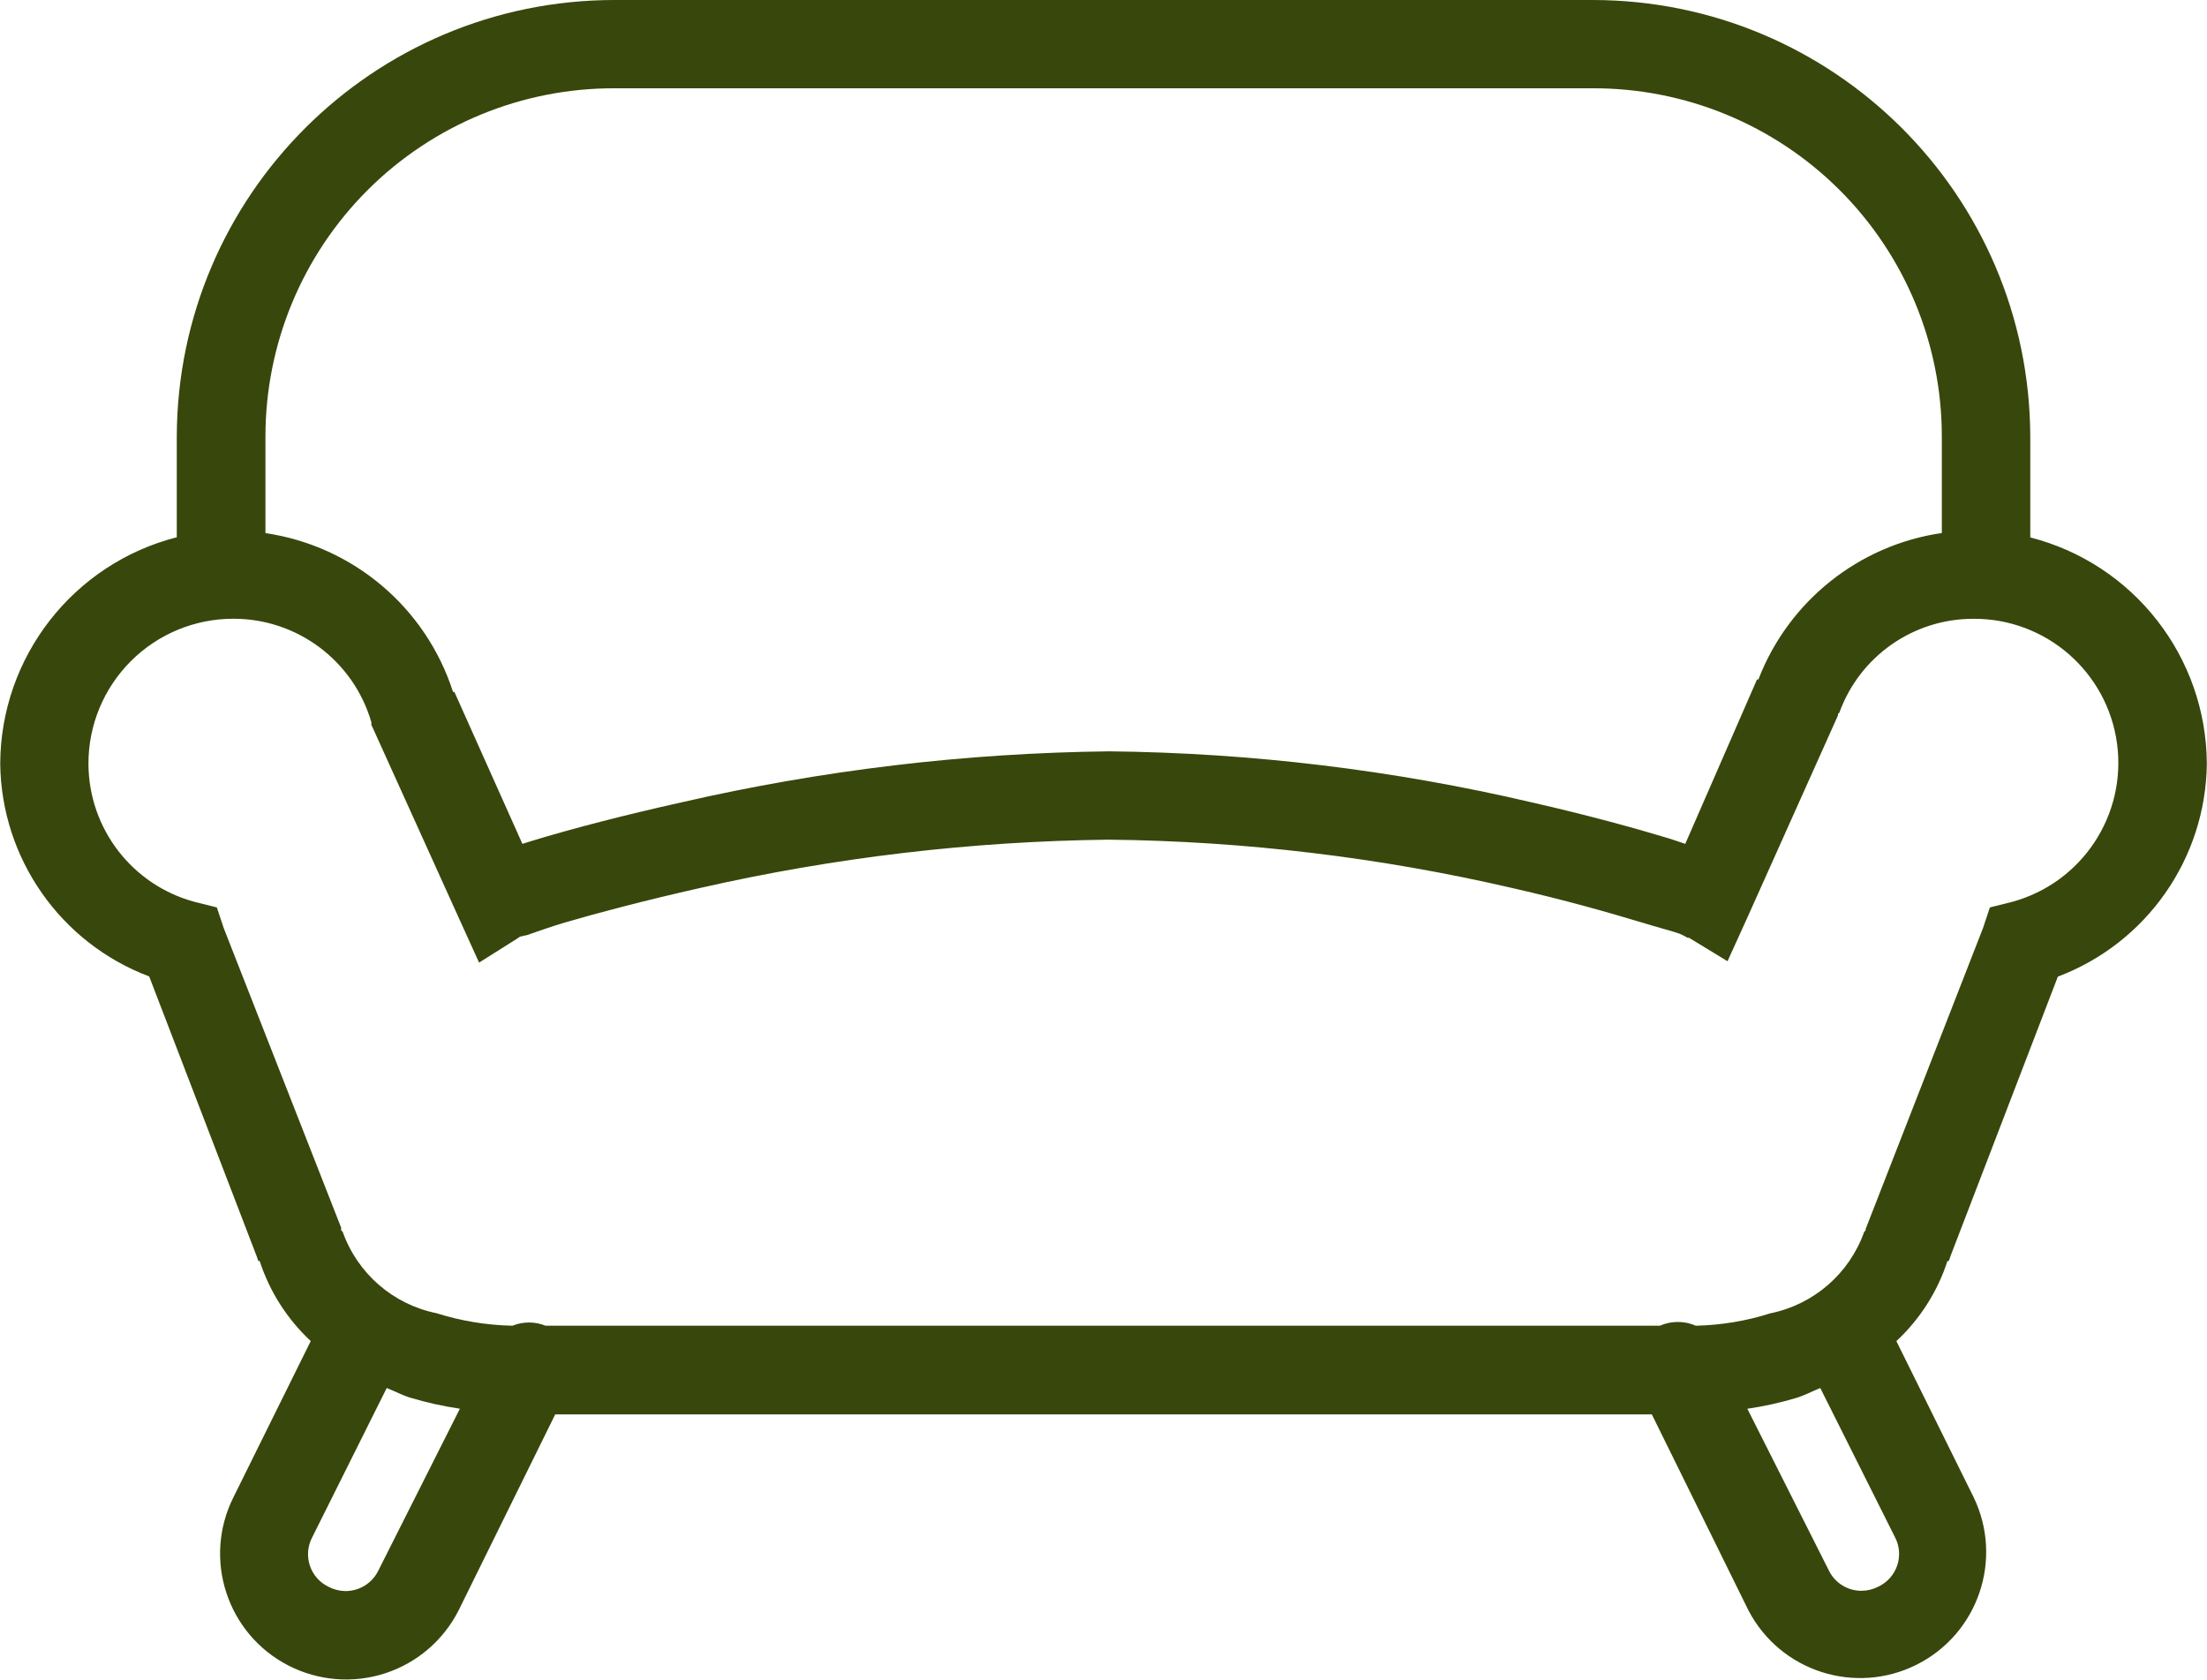
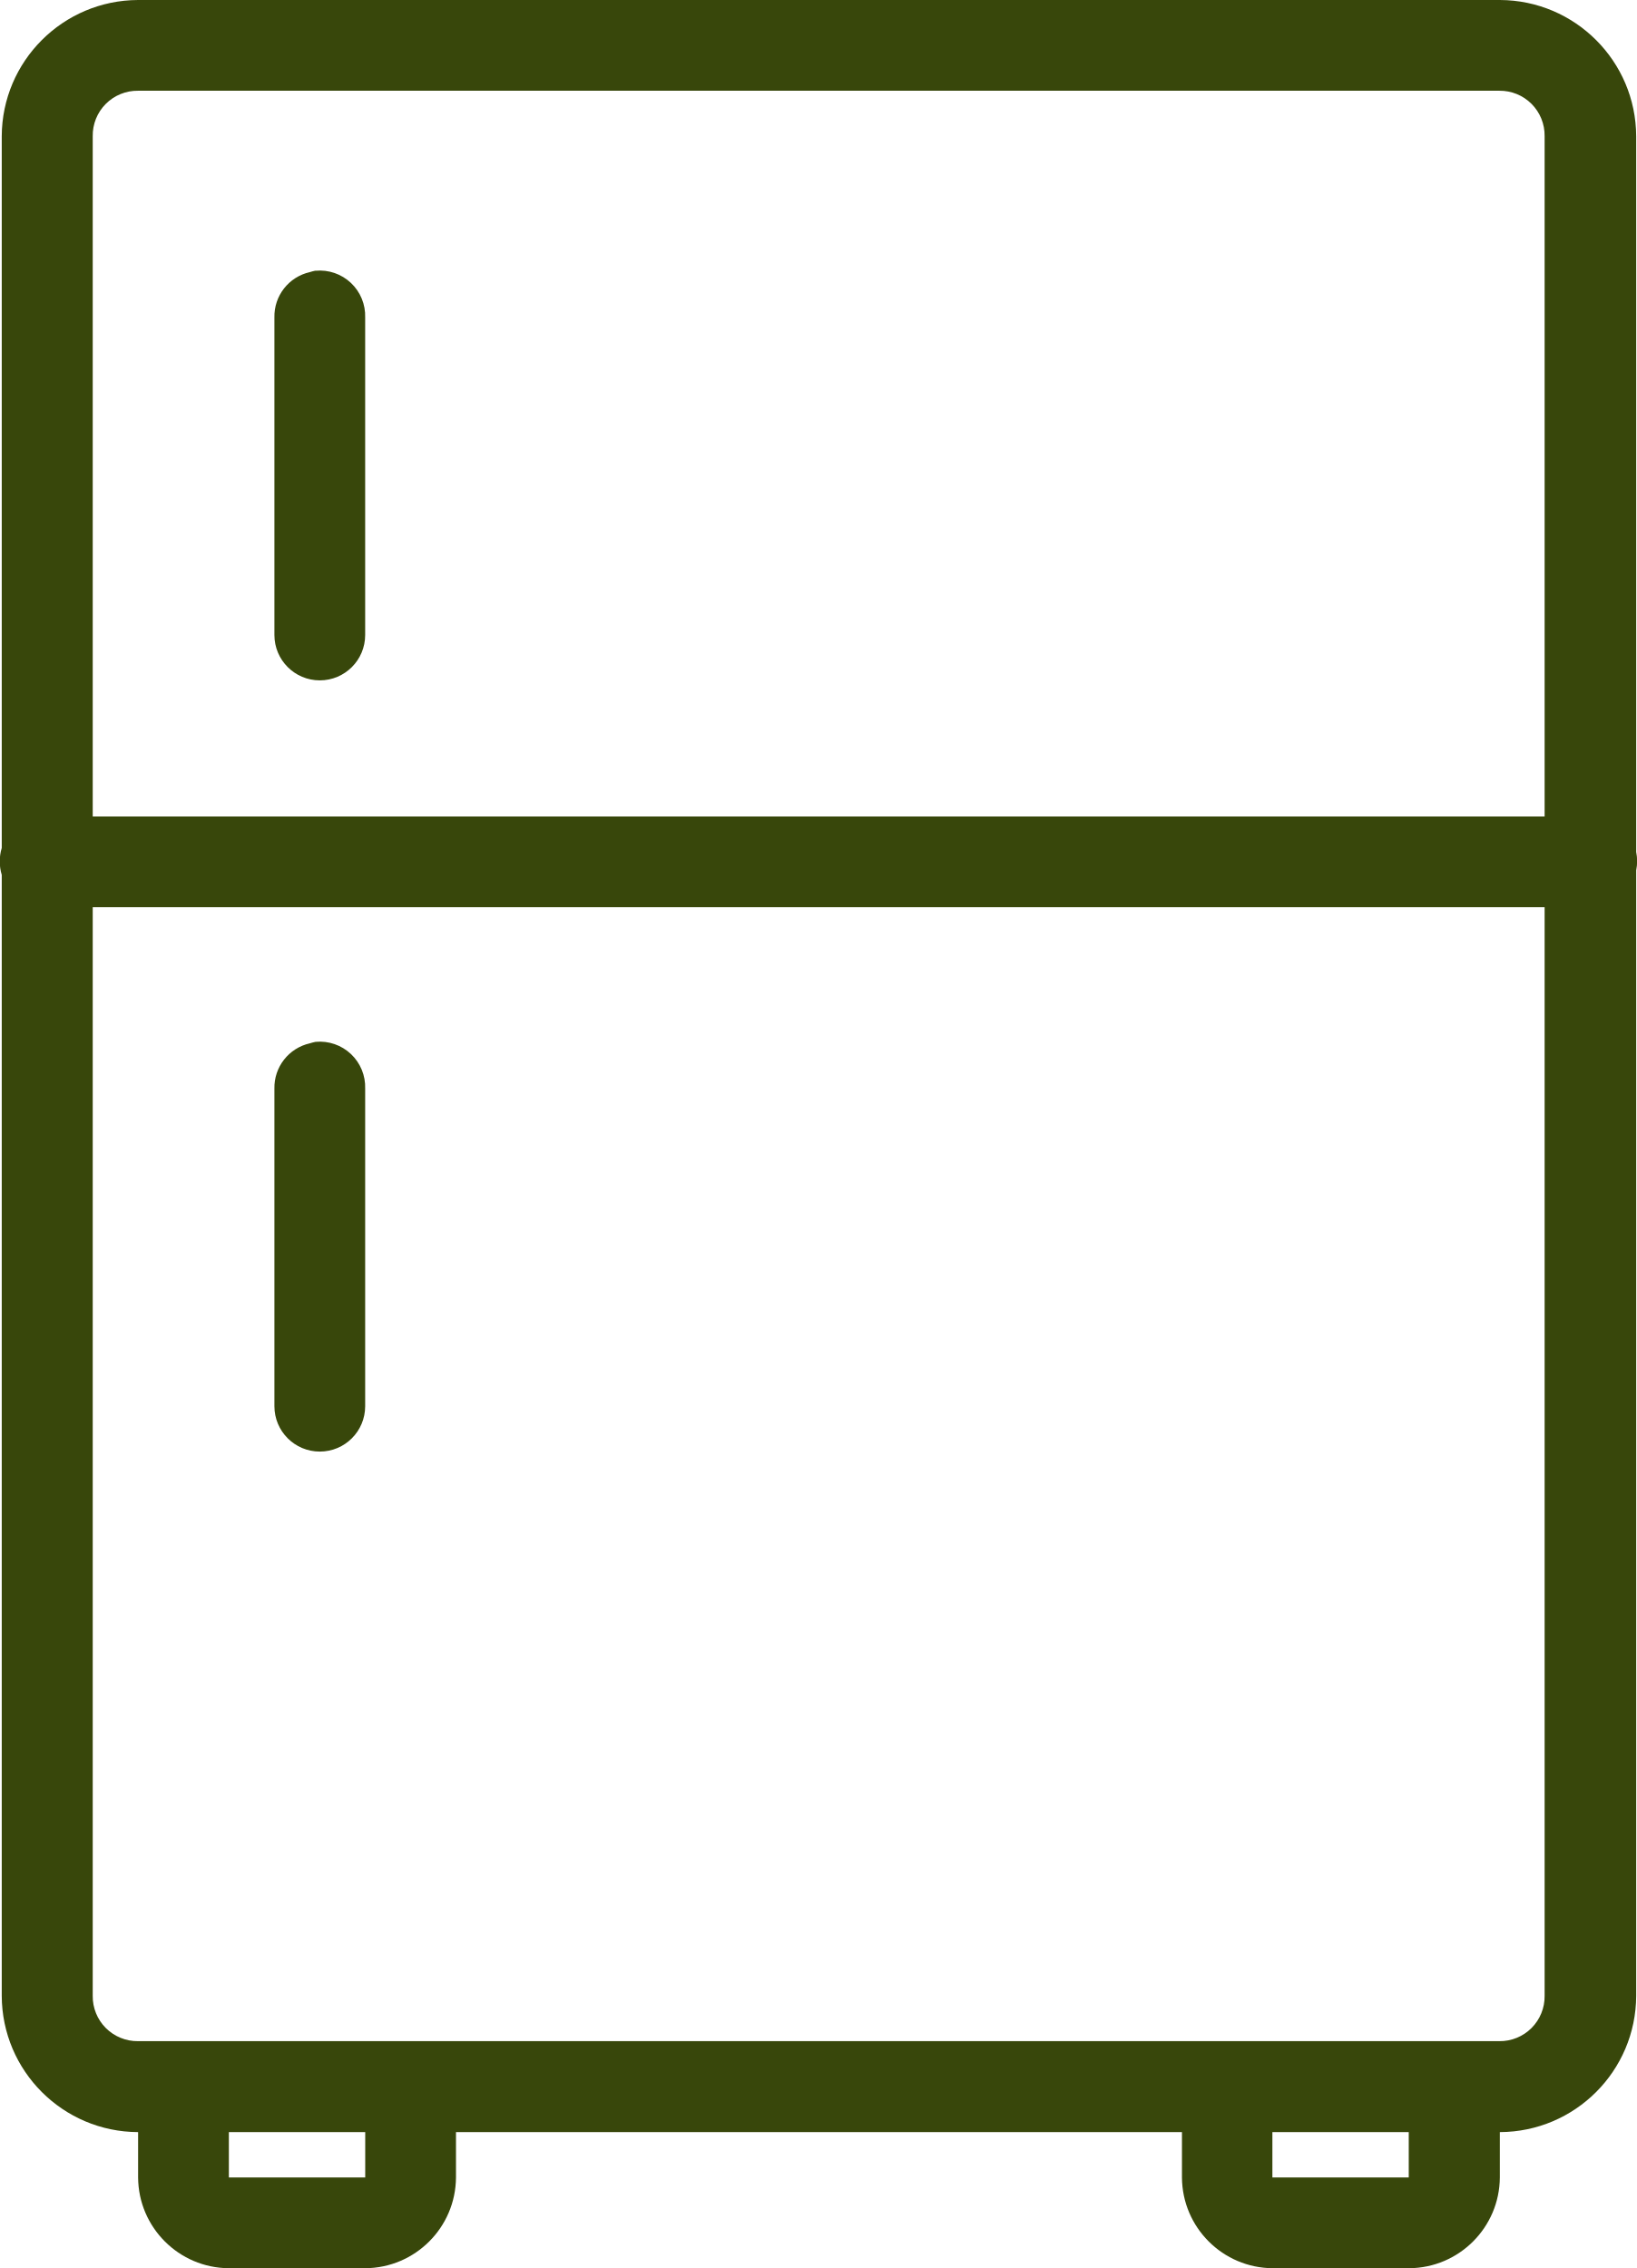
- <svg xmlns="http://www.w3.org/2000/svg" width="40" height="30.438" viewBox="0 0 40 30.438">
+ <svg xmlns="http://www.w3.org/2000/svg" width="30" height="41.592" viewBox="0 0 30 41.592">
  <defs>
    <style>.a{fill:#38470b;}</style>
  </defs>
-   <g transform="translate(-0.031 -12)">
-     <path class="a" d="M11.17,12a7.936,7.936,0,0,0-7.935,7.91v1.827a4.256,4.256,0,0,0-3.2,4.105,4.175,4.175,0,0,0,2.7,3.855l1.952,5.081.025.075h.025a3.429,3.429,0,0,0,.926,1.452l-1.4,2.829a2.28,2.28,0,0,0,1,3.054,2.286,2.286,0,0,0,3.079-1l1.752-3.554H29.969l1.752,3.554a2.284,2.284,0,0,0,4.08-2.053l-1.4-2.829a3.429,3.429,0,0,0,.926-1.452h.025l.025-.075L37.328,29.7a4.175,4.175,0,0,0,2.7-3.855,4.256,4.256,0,0,0-3.2-4.105V19.91A7.936,7.936,0,0,0,28.892,12Zm0,1.6H28.892a6.311,6.311,0,0,1,6.333,6.308v1.752A4.218,4.218,0,0,0,31.9,24.315h-.025l-1.3,2.979c-.106-.034-.169-.059-.3-.1-.6-.181-1.458-.419-2.478-.651a35.312,35.312,0,0,0-7.66-.926,36.49,36.49,0,0,0-7.76.926c-1.045.232-1.931.466-2.553.651-.141.041-.213.066-.325.1L8.267,24.541H8.242a4.214,4.214,0,0,0-3.4-2.879V19.91A6.311,6.311,0,0,1,11.17,13.6ZM4.262,23.214a2.6,2.6,0,0,1,2.5,1.877v.05l.025.05,1.552,3.429.375.826.676-.426.075-.05c.013-.009,0,.016.025,0s.056-.009.1-.025c.16-.053.382-.138.676-.225.591-.172,1.446-.4,2.453-.626a35.211,35.211,0,0,1,7.409-.876,34.005,34.005,0,0,1,7.309.876c.979.222,1.783.454,2.353.626.285.088.523.147.676.2a1.3,1.3,0,0,1,.15.075h.025l.7.426.375-.826,1.627-3.63v-.025l.025-.025a2.58,2.58,0,0,1,2.428-1.7,2.611,2.611,0,0,1,.7,5.131l-.4.1-.125.375-2.128,5.457V34.3l-.025.025a2.286,2.286,0,0,1-1.7,1.477,4.8,4.8,0,0,1-1.352.225.812.812,0,0,0-.651,0H9.919a.8.8,0,0,0-.6,0A4.9,4.9,0,0,1,7.941,35.8a2.286,2.286,0,0,1-1.7-1.477L6.214,34.3v-.05L4.086,28.821l-.125-.375-.4-.1a2.6,2.6,0,0,1-1.927-2.5A2.624,2.624,0,0,1,4.262,23.214ZM7.04,37.156c.141.056.291.135.426.175a6.242,6.242,0,0,0,.9.2L6.89,40.461a.66.66,0,0,1-.6.375.667.667,0,0,1-.3-.075.655.655,0,0,1-.3-.9Zm25.982,0,1.352,2.7a.655.655,0,0,1-.3.9.667.667,0,0,1-.3.075.654.654,0,0,1-.6-.375L31.7,37.532a6.242,6.242,0,0,0,.9-.2C32.731,37.291,32.882,37.213,33.022,37.156Z" />
+   <g transform="translate(-6.956)">
+     <path class="a" d="M9.488,0a2.509,2.509,0,0,0-2.5,2.5v13.05a.852.852,0,0,0,0,.494V36.6a2.509,2.509,0,0,0,2.5,2.5v.832a1.675,1.675,0,0,0,1.664,1.664h2.5a1.675,1.675,0,0,0,1.664-1.664V39.1h13.31v.832a1.675,1.675,0,0,0,1.664,1.664h2.5a1.675,1.675,0,0,0,1.664-1.664V39.1a2.509,2.509,0,0,0,2.5-2.5V15.961a.845.845,0,0,0,0-.338V2.5a2.509,2.509,0,0,0-2.5-2.5Zm0,1.664H34.443a.821.821,0,0,1,.832.832V14.973H8.656V2.5A.821.821,0,0,1,9.488,1.664Zm3.249,3.3a.972.972,0,0,0-.1.026.833.833,0,0,0-.65.832v5.823a.832.832,0,1,0,1.664,0V5.823a.833.833,0,0,0-.91-.858ZM8.656,16.637H35.275V36.6a.821.821,0,0,1-.832.832H9.488a.821.821,0,0,1-.832-.832Zm4.081,2.47a.972.972,0,0,0-.1.026.833.833,0,0,0-.65.832v5.823a.832.832,0,1,0,1.664,0V19.964a.833.833,0,0,0-.91-.858ZM11.152,39.1h2.5v.832h-2.5Zm19.132,0h2.5v.832h-2.5Z" transform="translate(0)" />
  </g>
</svg>
